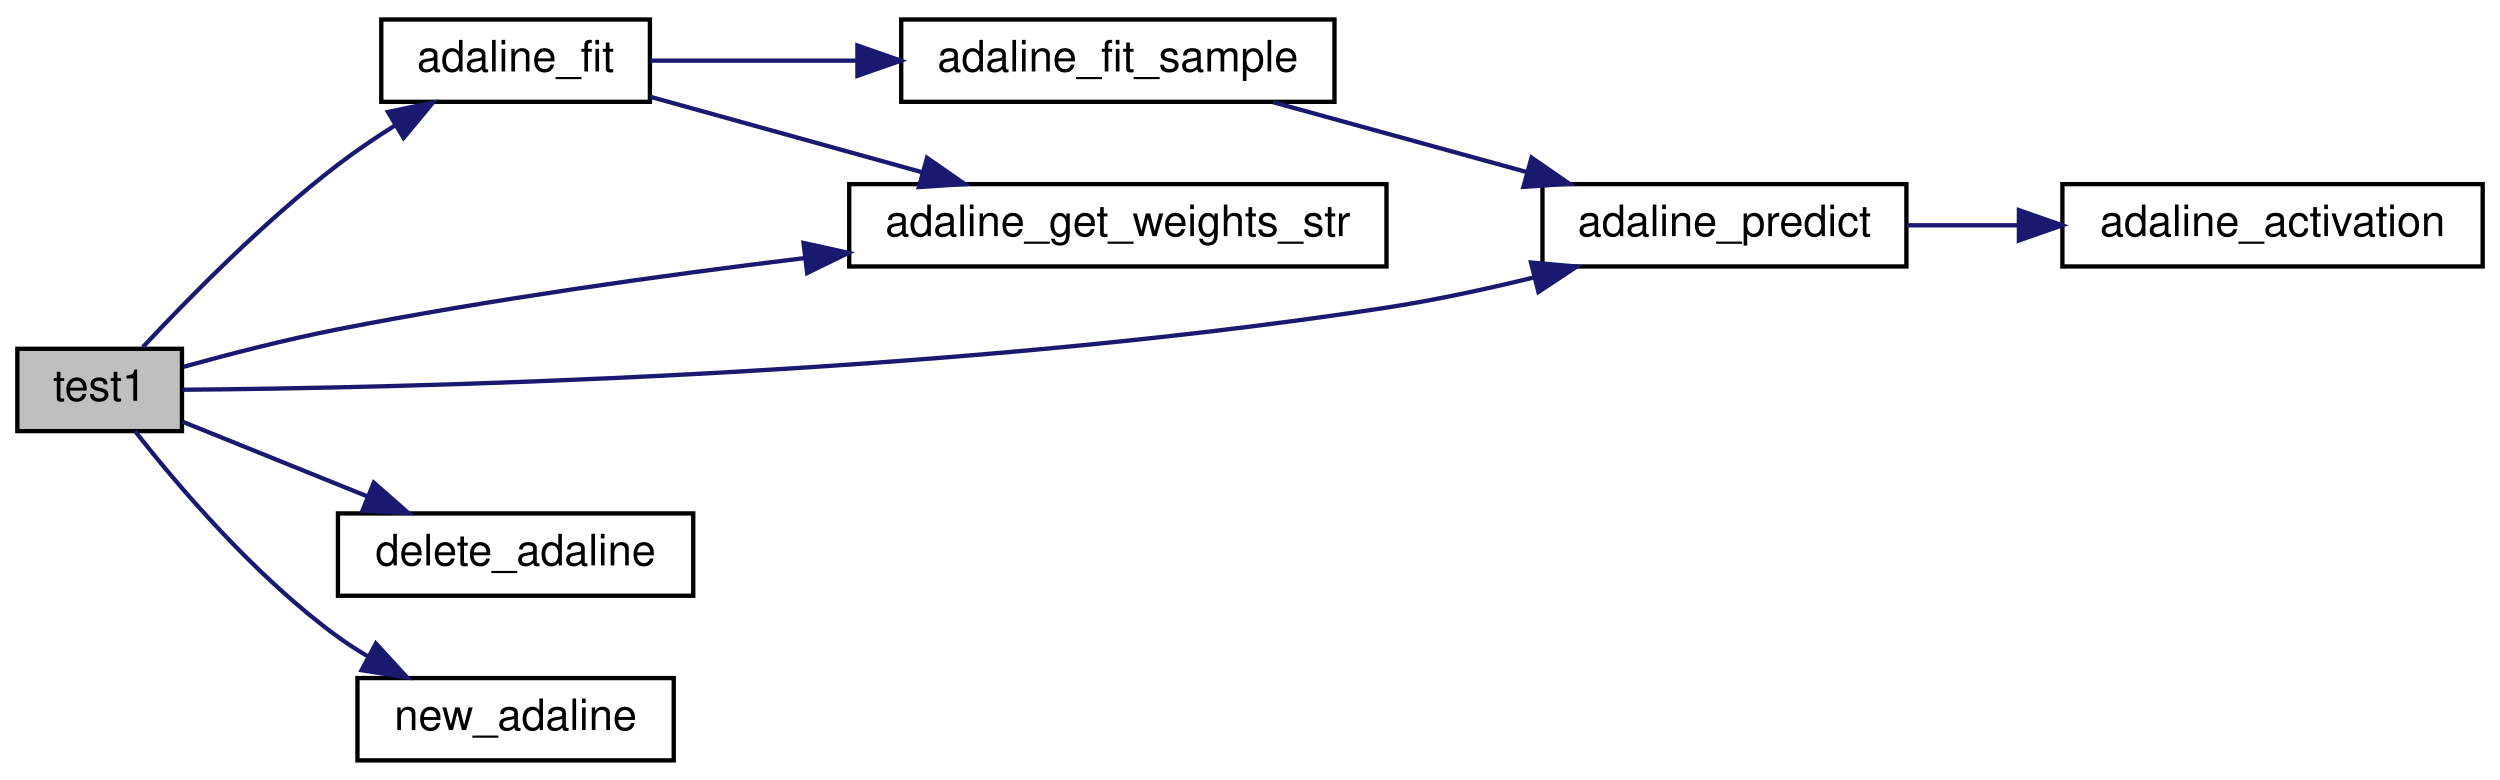
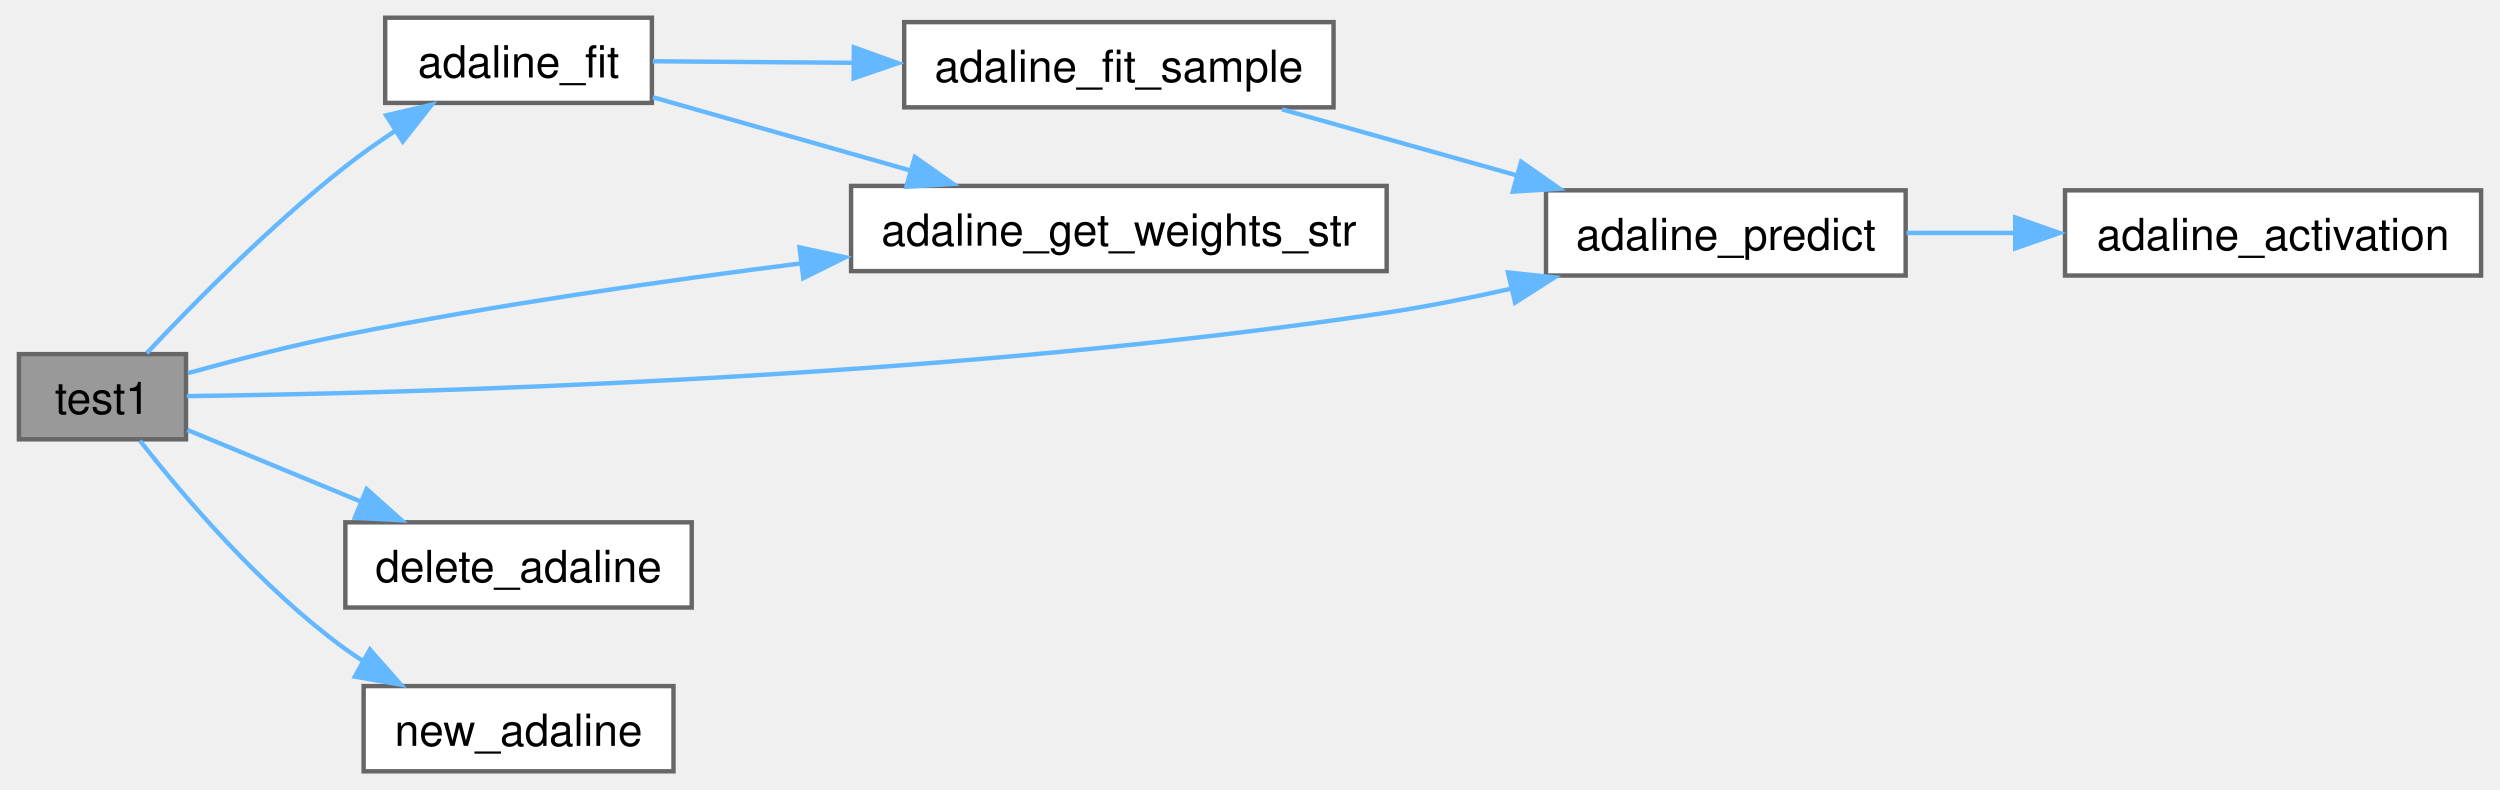
- <svg xmlns="http://www.w3.org/2000/svg" xmlns:xlink="http://www.w3.org/1999/xlink" width="577pt" height="180pt" viewBox="0.00 0.00 577.00 180.00">
-   <g id="graph0" class="graph" transform="scale(1 1) rotate(0) translate(4 176)">
-     <polygon fill="white" stroke="transparent" points="-4,4 -4,-176 573,-176 573,4 -4,4" />
+ <svg xmlns="http://www.w3.org/2000/svg" xmlns:xlink="http://www.w3.org/1999/xlink" width="564pt" height="178pt" viewBox="0.00 0.00 564.25 178.25">
+   <g id="graph0" class="graph" transform="scale(1 1) rotate(0) translate(4 174.25)">
    <g id="node1" class="node">
      <g id="a_node1">
        <a xlink:title="test function to predict points in a 2D coordinate system above the line  as +1 and others as -1.">
-           <polygon fill="#bfbfbf" stroke="black" points="0,-76.5 0,-95.5 38,-95.5 38,-76.5 0,-76.5" />
-           <text text-anchor="middle" x="19" y="-83.5" font-family="Helvetica,sans-Serif" font-size="10.00">test1</text>
+           <polygon fill="#999999" stroke="#666666" points="37.75,-94.25 0,-94.25 0,-75 37.75,-75 37.75,-94.25" />
+           <text text-anchor="middle" x="18.88" y="-80.75" font-family="Helvetica,sans-Serif" font-size="10.00">test1</text>
        </a>
      </g>
    </g>
    <g id="node2" class="node">
      <g id="a_node2">
        <a xlink:href="../../da/d2a/group__adaline.html#gaa52120912e32d2893fe1c6d78da5befd" target="_top" xlink:title="Update the weights of the model using supervised learning for an array of vectors.">
-           <polygon fill="white" stroke="black" points="84,-152.5 84,-171.5 146,-171.5 146,-152.5 84,-152.5" />
-           <text text-anchor="middle" x="115" y="-159.5" font-family="Helvetica,sans-Serif" font-size="10.00">adaline_fit</text>
+           <polygon fill="white" stroke="#666666" points="143,-170.25 82.75,-170.25 82.75,-151 143,-151 143,-170.25" />
+           <text text-anchor="middle" x="112.88" y="-156.75" font-family="Helvetica,sans-Serif" font-size="10.00">adaline_fit</text>
        </a>
      </g>
    </g>
    <g id="edge1" class="edge">
-       <path fill="none" stroke="midnightblue" d="M28.97,-95.89C39.23,-106.9 56.85,-124.87 74,-138 78.15,-141.18 82.76,-144.28 87.32,-147.15" />
-       <polygon fill="midnightblue" stroke="midnightblue" points="85.54,-150.16 95.91,-152.31 89.15,-144.16 85.54,-150.16" />
+       <path fill="none" stroke="#63b8ff" d="M28.87,-94.45C39.16,-105.4 56.77,-123.31 73.75,-136.62 77.35,-139.45 81.3,-142.23 85.24,-144.85" />
+       <polygon fill="#63b8ff" stroke="#63b8ff" points="82.97,-148.19 93.28,-150.6 86.72,-142.28 82.97,-148.19" />
    </g>
    <g id="node4" class="node">
      <g id="a_node4">
        <a xlink:href="../../da/d2a/group__adaline.html#gac70b578aee679005fd336073969c3d94" target="_top" xlink:title="predict the output of the model for given set of features">
-           <polygon fill="white" stroke="black" points="352,-114.5 352,-133.5 436,-133.5 436,-114.5 352,-114.5" />
-           <text text-anchor="middle" x="394" y="-121.5" font-family="Helvetica,sans-Serif" font-size="10.00">adaline_predict</text>
+           <polygon fill="white" stroke="#666666" points="426.25,-131.25 345,-131.25 345,-112 426.25,-112 426.25,-131.25" />
+           <text text-anchor="middle" x="385.62" y="-117.75" font-family="Helvetica,sans-Serif" font-size="10.00">adaline_predict</text>
        </a>
      </g>
    </g>
    <g id="edge7" class="edge">
-       <path fill="none" stroke="midnightblue" d="M38.14,-86.05C84.62,-86.41 211.67,-88.91 316,-105 327.15,-106.72 339.05,-109.28 350.07,-111.98" />
-       <polygon fill="midnightblue" stroke="midnightblue" points="349.36,-115.41 359.91,-114.47 351.07,-108.62 349.36,-115.41" />
+       <path fill="none" stroke="#63b8ff" d="M37.92,-84.76C83.57,-85.33 207.28,-88.29 309,-103.62 318.21,-105.01 327.95,-106.96 337.26,-109.07" />
+       <polygon fill="#63b8ff" stroke="#63b8ff" points="336.41,-112.7 346.94,-111.58 338.01,-105.88 336.41,-112.7" />
    </g>
    <g id="node6" class="node">
      <g id="a_node6">
        <a xlink:href="../../da/d2a/group__adaline.html#gadb1a7acb555ad62daaf3806bf2fed036" target="_top" xlink:title="Operator to print the weights of the model.">
-           <polygon fill="white" stroke="black" points="192,-114.5 192,-133.5 316,-133.5 316,-114.5 192,-114.5" />
-           <text text-anchor="middle" x="254" y="-121.5" font-family="Helvetica,sans-Serif" font-size="10.00">adaline_get_weights_str</text>
+           <polygon fill="white" stroke="#666666" points="309,-132.25 188,-132.25 188,-113 309,-113 309,-132.25" />
+           <text text-anchor="middle" x="248.5" y="-118.75" font-family="Helvetica,sans-Serif" font-size="10.00">adaline_get_weights_str</text>
        </a>
      </g>
    </g>
    <g id="edge6" class="edge">
-       <path fill="none" stroke="midnightblue" d="M38.37,-91.35C48.76,-94.23 62.02,-97.65 74,-100 109.27,-106.91 148.85,-112.45 181.81,-116.45" />
-       <polygon fill="midnightblue" stroke="midnightblue" points="181.46,-119.93 191.81,-117.64 182.29,-112.98 181.46,-119.93" />
+       <path fill="none" stroke="#63b8ff" d="M38.2,-89.96C48.57,-92.83 61.81,-96.26 73.75,-98.62 107.56,-105.33 145.45,-110.8 177.19,-114.81" />
+       <polygon fill="#63b8ff" stroke="#63b8ff" points="176.35,-118.36 186.7,-116.12 177.21,-111.41 176.35,-118.36" />
    </g>
    <g id="node7" class="node">
      <g id="a_node7">
        <a xlink:href="../../da/d2a/group__adaline.html#ga6f35caa3084772cc126ac7b20f67f665" target="_top" xlink:title="delete dynamically allocated memory">
-           <polygon fill="white" stroke="black" points="74,-38.5 74,-57.5 156,-57.5 156,-38.5 74,-38.5" />
-           <text text-anchor="middle" x="115" y="-45.5" font-family="Helvetica,sans-Serif" font-size="10.00">delete_adaline</text>
+           <polygon fill="white" stroke="#666666" points="152,-56.25 73.75,-56.25 73.75,-37 152,-37 152,-56.25" />
+           <text text-anchor="middle" x="112.88" y="-42.75" font-family="Helvetica,sans-Serif" font-size="10.00">delete_adaline</text>
        </a>
      </g>
    </g>
    <g id="edge8" class="edge">
-       <path fill="none" stroke="midnightblue" d="M38.12,-78.67C50.17,-73.8 66.36,-67.26 80.69,-61.47" />
-       <polygon fill="midnightblue" stroke="midnightblue" points="82.27,-64.6 90.23,-57.61 79.65,-58.11 82.27,-64.6" />
+       <path fill="none" stroke="#63b8ff" d="M38.05,-77.12C49.32,-72.46 64.15,-66.34 77.57,-60.8" />
+       <polygon fill="#63b8ff" stroke="#63b8ff" points="78.56,-63.76 86.46,-56.71 75.89,-57.29 78.56,-63.76" />
    </g>
    <g id="node8" class="node">
      <g id="a_node8">
        <a xlink:href="../../da/d2a/group__adaline.html#gacd88962c5f6341e43cbc69b4a7d3485b" target="_top" xlink:title="Default constructor.">
-           <polygon fill="white" stroke="black" points="78.5,-0.5 78.5,-19.5 151.5,-19.5 151.5,-0.5 78.5,-0.5" />
-           <text text-anchor="middle" x="115" y="-7.5" font-family="Helvetica,sans-Serif" font-size="10.00">new_adaline</text>
+           <polygon fill="white" stroke="#666666" points="147.88,-19.25 77.88,-19.25 77.88,0 147.88,0 147.88,-19.25" />
+           <text text-anchor="middle" x="112.88" y="-5.75" font-family="Helvetica,sans-Serif" font-size="10.00">new_adaline</text>
        </a>
      </g>
    </g>
    <g id="edge9" class="edge">
-       <path fill="none" stroke="midnightblue" d="M27.16,-76.49C36.76,-64.26 54.81,-42.93 74,-29 76.2,-27.4 78.55,-25.89 80.98,-24.46" />
-       <polygon fill="midnightblue" stroke="midnightblue" points="82.75,-27.48 89.92,-19.67 79.45,-21.31 82.75,-27.48" />
+       <path fill="none" stroke="#63b8ff" d="M27.35,-74.68C36.99,-62.38 54.79,-41.37 73.75,-27.62 75.05,-26.69 76.4,-25.77 77.79,-24.89" />
+       <polygon fill="#63b8ff" stroke="#63b8ff" points="79.3,-27.5 86.31,-19.56 75.88,-21.39 79.3,-27.5" />
    </g>
    <g id="node3" class="node">
      <g id="a_node3">
        <a xlink:href="../../da/d2a/group__adaline.html#ga20d3642e0a87f36fdb7bf91b023cd166" target="_top" xlink:title="Update the weights of the model using supervised learning for one feature vector.">
-           <polygon fill="white" stroke="black" points="204,-152.5 204,-171.5 304,-171.5 304,-152.5 204,-152.5" />
-           <text text-anchor="middle" x="254" y="-159.5" font-family="Helvetica,sans-Serif" font-size="10.00">adaline_fit_sample</text>
+           <polygon fill="white" stroke="#666666" points="297,-169.25 200,-169.25 200,-150 297,-150 297,-169.25" />
+           <text text-anchor="middle" x="248.5" y="-155.75" font-family="Helvetica,sans-Serif" font-size="10.00">adaline_fit_sample</text>
        </a>
      </g>
    </g>
    <g id="edge2" class="edge">
-       <path fill="none" stroke="midnightblue" d="M146.07,-162C160.09,-162 177.29,-162 193.76,-162" />
-       <polygon fill="midnightblue" stroke="midnightblue" points="193.89,-165.5 203.89,-162 193.89,-158.5 193.89,-165.5" />
+       <path fill="none" stroke="#63b8ff" d="M143.2,-160.41C156.62,-160.31 173.02,-160.18 188.81,-160.06" />
+       <polygon fill="#63b8ff" stroke="#63b8ff" points="188.63,-163.56 198.6,-159.98 188.58,-156.56 188.63,-163.56" />
    </g>
    <g id="edge5" class="edge">
-       <path fill="none" stroke="midnightblue" d="M146.07,-153.66C164.48,-148.55 188.37,-141.93 208.89,-136.23" />
-       <polygon fill="midnightblue" stroke="midnightblue" points="209.96,-139.57 218.66,-133.52 208.09,-132.82 209.96,-139.57" />
+       <path fill="none" stroke="#63b8ff" d="M143.2,-152.29C160.31,-147.42 182.28,-141.17 201.63,-135.67" />
+       <polygon fill="#63b8ff" stroke="#63b8ff" points="202.41,-138.8 211.07,-132.7 200.49,-132.07 202.41,-138.8" />
    </g>
    <g id="edge3" class="edge">
-       <path fill="none" stroke="midnightblue" d="M289.82,-152.41C307.64,-147.51 329.52,-141.48 348.54,-136.24" />
-       <polygon fill="midnightblue" stroke="midnightblue" points="349.48,-139.62 358.19,-133.59 347.62,-132.87 349.48,-139.62" />
+       <path fill="none" stroke="#63b8ff" d="M285.36,-149.54C301.67,-144.95 321.18,-139.47 338.57,-134.58" />
+       <polygon fill="#63b8ff" stroke="#63b8ff" points="339.39,-137.7 348.07,-131.62 337.5,-130.96 339.39,-137.7" />
    </g>
    <g id="node5" class="node">
      <g id="a_node5">
        <a xlink:href="../../da/d2a/group__adaline.html#ga43576566b020c4157d4fb28f0dd45cfa" target="_top" xlink:title="Heaviside activation function">
-           <polygon fill="white" stroke="black" points="472,-114.5 472,-133.5 569,-133.5 569,-114.5 472,-114.5" />
-           <text text-anchor="middle" x="520.5" y="-121.5" font-family="Helvetica,sans-Serif" font-size="10.00">adaline_activation</text>
+           <polygon fill="white" stroke="#666666" points="556.25,-131.25 462.25,-131.25 462.25,-112 556.25,-112 556.25,-131.25" />
+           <text text-anchor="middle" x="509.25" y="-117.75" font-family="Helvetica,sans-Serif" font-size="10.00">adaline_activation</text>
        </a>
      </g>
    </g>
    <g id="edge4" class="edge">
-       <path fill="none" stroke="midnightblue" d="M436.11,-124C444.36,-124 453.17,-124 461.86,-124" />
-       <polygon fill="midnightblue" stroke="midnightblue" points="461.96,-127.5 471.96,-124 461.96,-120.5 461.96,-127.5" />
+       <path fill="none" stroke="#63b8ff" d="M426.45,-121.62C434.35,-121.62 442.79,-121.62 451.13,-121.62" />
+       <polygon fill="#63b8ff" stroke="#63b8ff" points="451,-125.13 461,-121.62 451,-118.13 451,-125.13" />
    </g>
  </g>
</svg>
